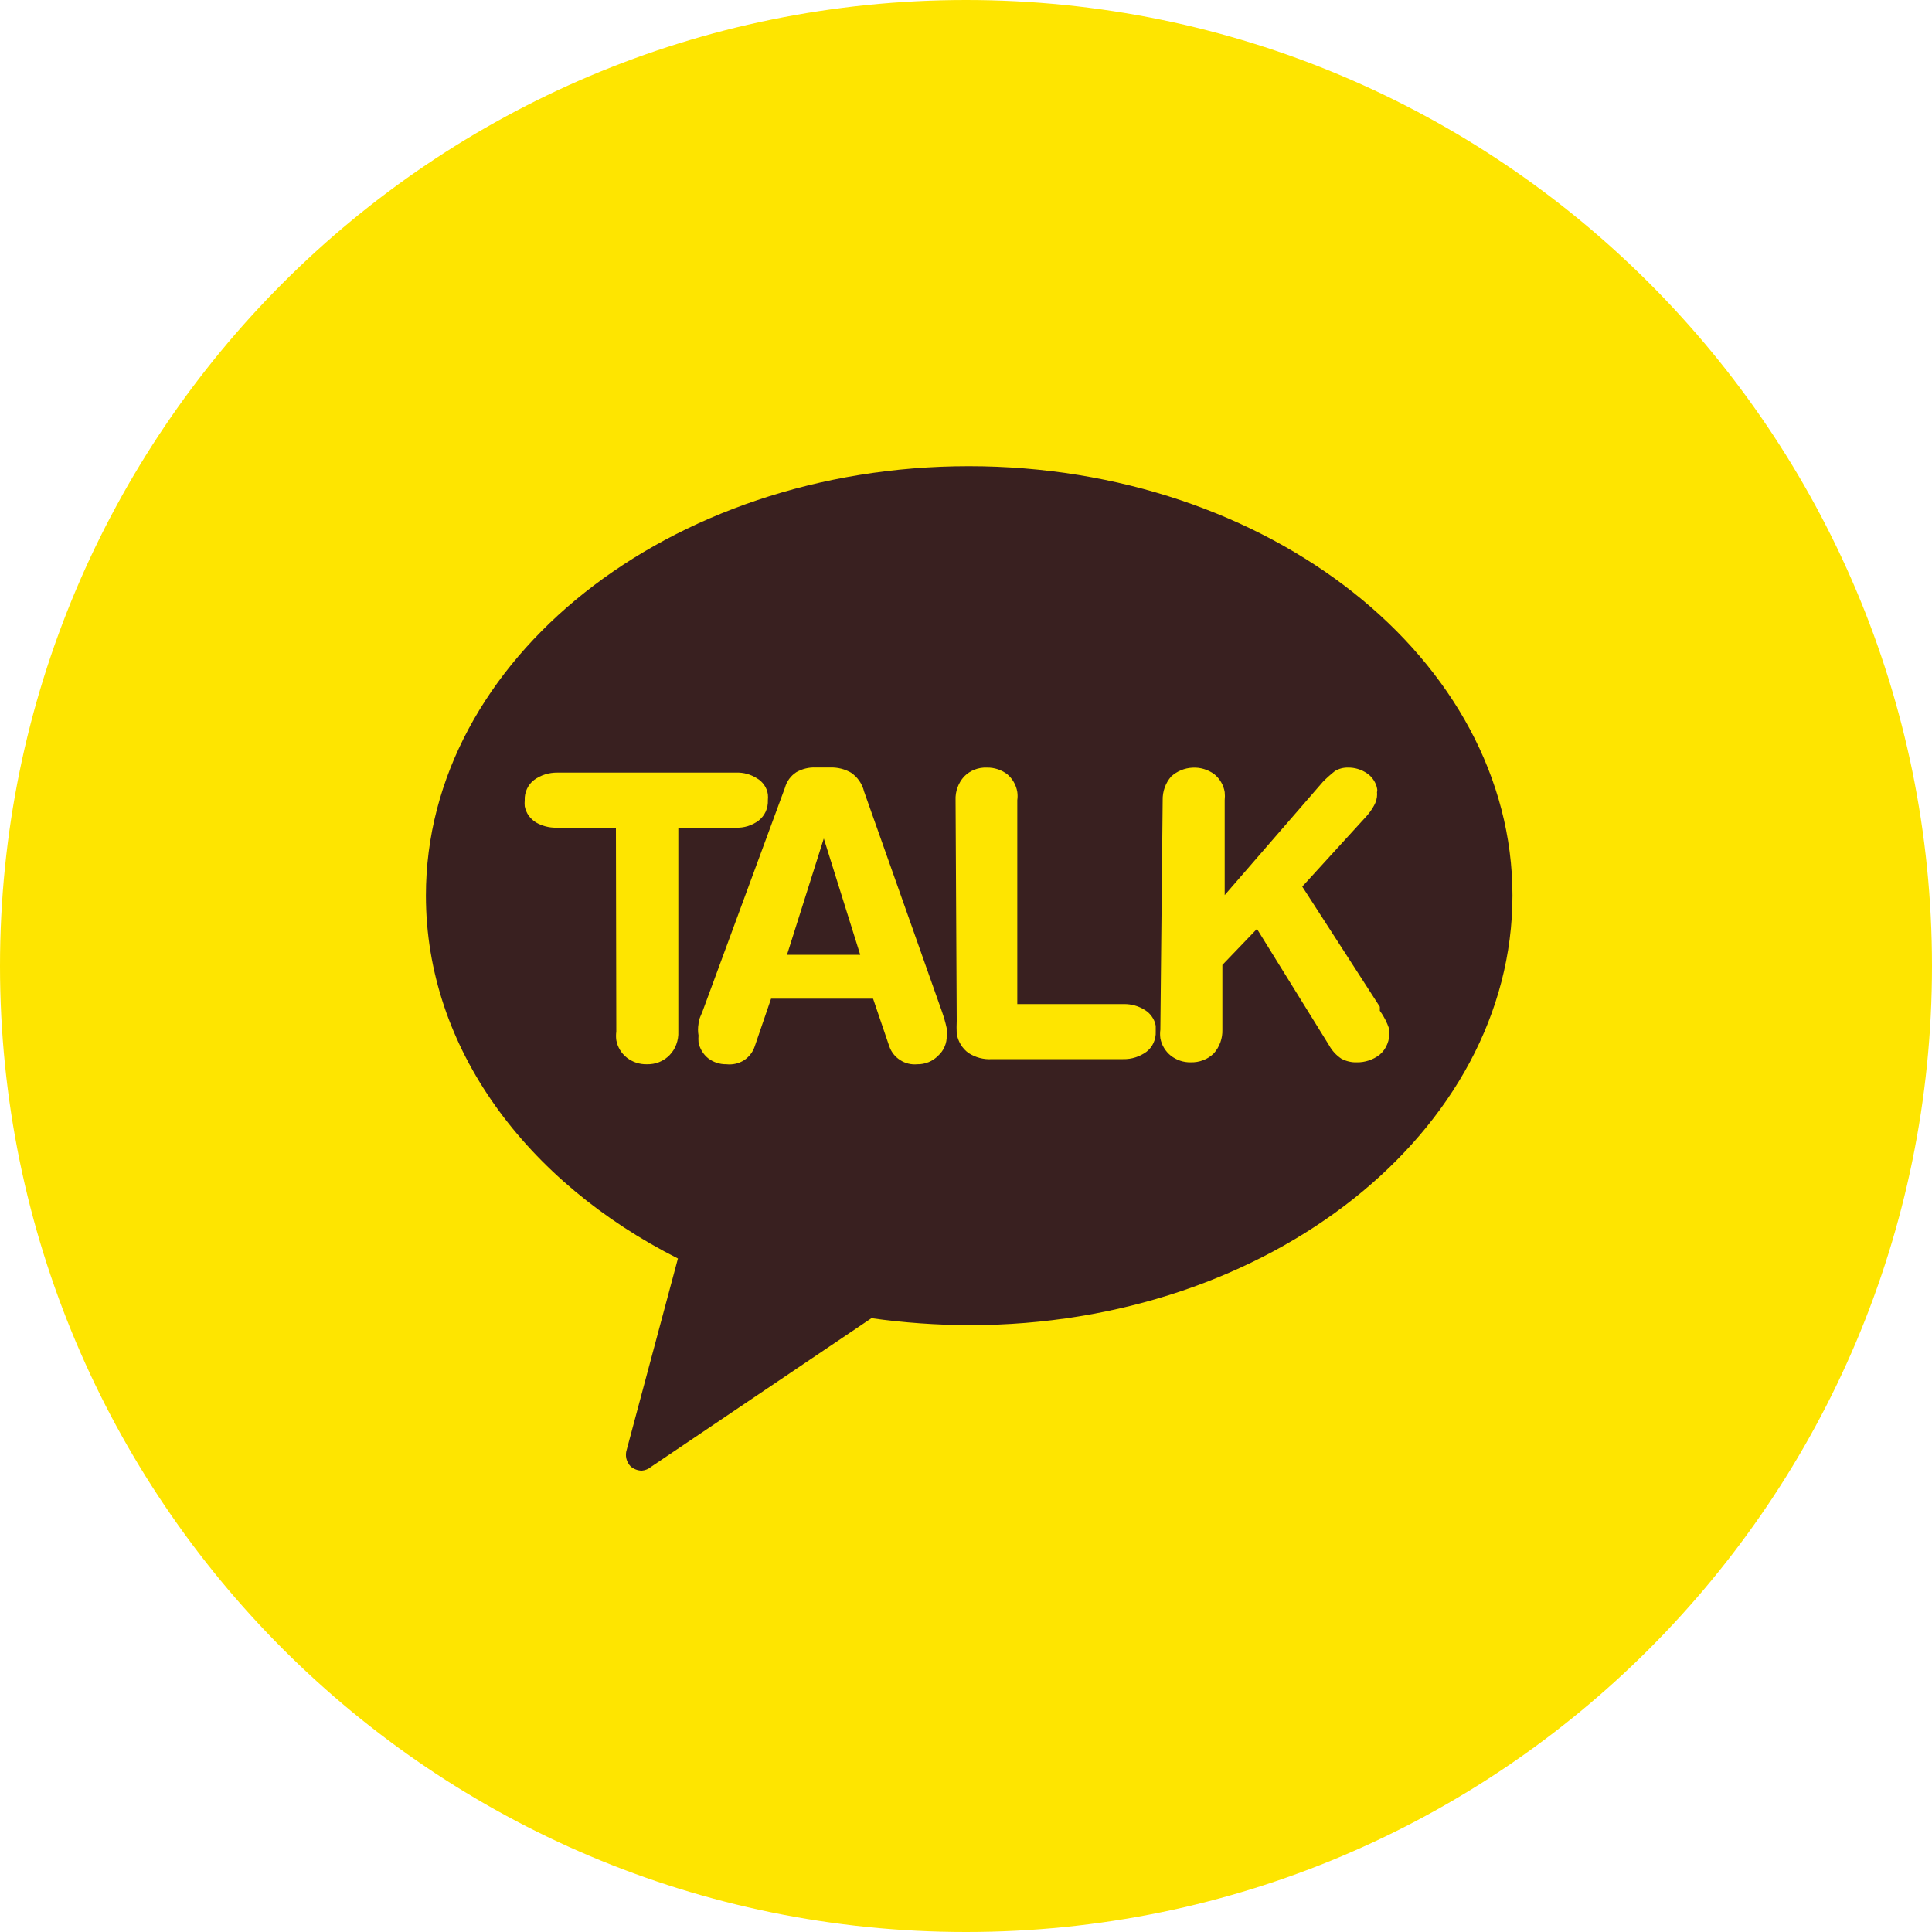
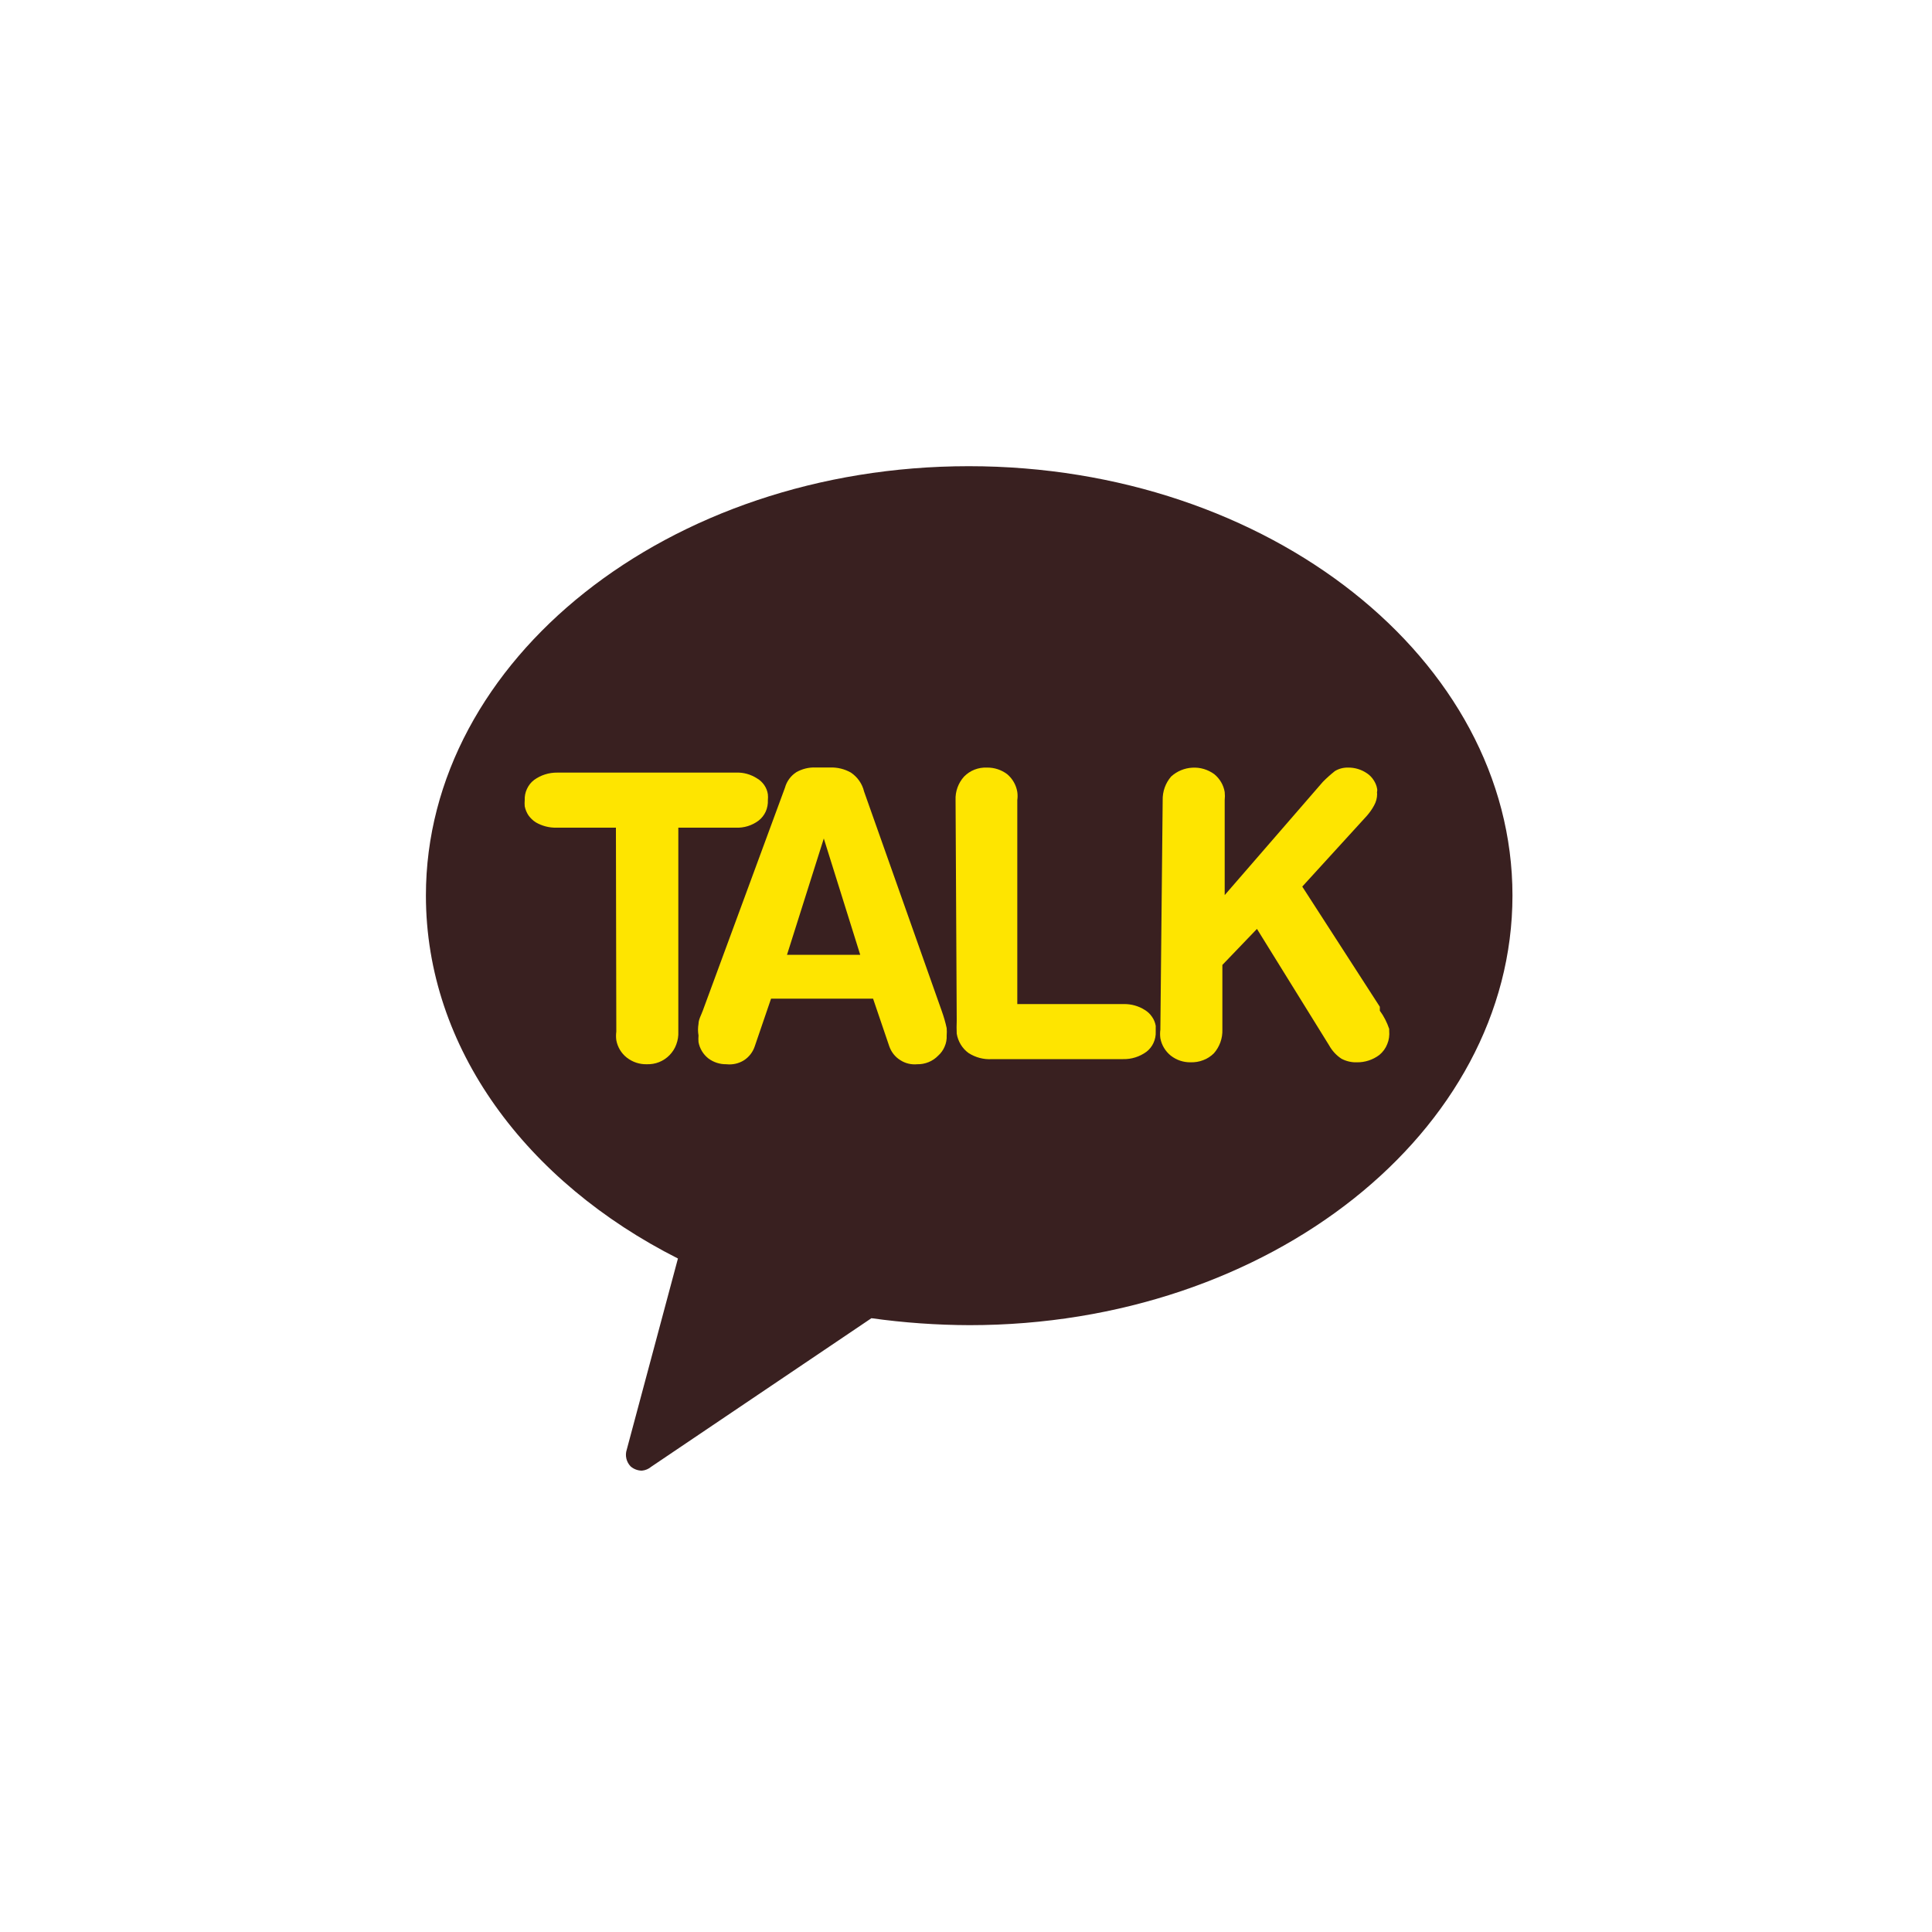
<svg xmlns="http://www.w3.org/2000/svg" width="20" height="20" viewBox="0 0 20 20" fill="none">
-   <circle cx="10" cy="10" r="10" fill="#FEE500" />
  <path d="M10.029 4.826C6.918 4.826 4.409 6.833 4.409 9.27C4.409 10.852 5.452 12.237 7.018 13.028L6.488 15.007C6.478 15.037 6.477 15.069 6.484 15.099C6.491 15.129 6.506 15.157 6.528 15.18C6.56 15.208 6.602 15.224 6.645 15.224C6.68 15.221 6.714 15.207 6.741 15.184L9.021 13.646C9.358 13.693 9.697 13.717 10.037 13.718C13.144 13.718 15.657 11.711 15.657 9.27C15.657 6.829 13.136 4.826 10.029 4.826Z" fill="#392020" />
  <path d="M6.376 8.568H5.761C5.685 8.57 5.61 8.55 5.545 8.512C5.516 8.493 5.491 8.469 5.471 8.441C5.452 8.413 5.439 8.381 5.432 8.347C5.43 8.326 5.43 8.304 5.432 8.283C5.43 8.243 5.438 8.203 5.455 8.167C5.472 8.13 5.497 8.098 5.529 8.074C5.599 8.023 5.683 7.997 5.769 7.998H7.62C7.697 7.995 7.772 8.016 7.837 8.058C7.867 8.075 7.892 8.099 7.912 8.128C7.931 8.156 7.944 8.188 7.949 8.223C7.951 8.243 7.951 8.263 7.949 8.283C7.951 8.323 7.943 8.364 7.927 8.401C7.91 8.438 7.885 8.47 7.853 8.495C7.785 8.546 7.701 8.572 7.616 8.568H7.022V10.679C7.024 10.724 7.017 10.769 7.001 10.812C6.986 10.854 6.961 10.892 6.93 10.924C6.899 10.955 6.863 10.979 6.823 10.995C6.783 11.011 6.74 11.018 6.697 11.017C6.621 11.019 6.548 10.995 6.488 10.948C6.431 10.903 6.393 10.839 6.38 10.768C6.376 10.738 6.376 10.709 6.38 10.679L6.376 8.568Z" fill="#FEE500" />
  <path d="M8.126 8.154C8.144 8.088 8.186 8.031 8.243 7.994C8.304 7.959 8.374 7.942 8.444 7.945H8.596C8.671 7.943 8.744 7.961 8.809 7.998C8.877 8.044 8.926 8.114 8.945 8.194L9.748 10.463C9.769 10.522 9.787 10.582 9.8 10.643C9.802 10.669 9.802 10.694 9.8 10.719C9.802 10.759 9.795 10.797 9.779 10.834C9.764 10.87 9.741 10.902 9.712 10.928C9.684 10.957 9.65 10.98 9.613 10.995C9.576 11.01 9.536 11.018 9.495 11.017C9.433 11.023 9.371 11.008 9.319 10.974C9.266 10.941 9.227 10.891 9.206 10.832L9.038 10.338H7.982L7.813 10.832C7.793 10.892 7.753 10.943 7.7 10.977C7.646 11.01 7.583 11.024 7.52 11.017C7.452 11.018 7.386 10.997 7.332 10.956C7.279 10.914 7.243 10.854 7.231 10.788C7.229 10.765 7.229 10.742 7.231 10.719C7.224 10.68 7.224 10.639 7.231 10.599C7.231 10.555 7.259 10.507 7.275 10.463L8.126 8.154ZM8.528 8.68L8.147 9.884H8.905L8.528 8.68Z" fill="#FEE500" />
  <path d="M9.892 8.283C9.888 8.193 9.92 8.105 9.981 8.038C10.012 8.007 10.049 7.982 10.089 7.967C10.13 7.951 10.174 7.944 10.218 7.946C10.293 7.945 10.366 7.969 10.426 8.014C10.482 8.061 10.519 8.126 10.531 8.198C10.535 8.226 10.535 8.255 10.531 8.283V10.394H11.635C11.711 10.393 11.787 10.414 11.851 10.455C11.881 10.473 11.906 10.497 11.925 10.525C11.945 10.553 11.958 10.585 11.964 10.619C11.964 10.619 11.964 10.659 11.964 10.679C11.966 10.719 11.958 10.759 11.941 10.796C11.925 10.832 11.899 10.864 11.868 10.888C11.798 10.939 11.713 10.966 11.627 10.964H10.27C10.183 10.97 10.098 10.947 10.025 10.9C9.96 10.852 9.917 10.78 9.904 10.7C9.902 10.655 9.902 10.611 9.904 10.567L9.892 8.283Z" fill="#FEE500" />
  <path d="M12.036 8.283C12.034 8.193 12.065 8.106 12.124 8.038C12.185 7.983 12.262 7.951 12.343 7.947C12.424 7.942 12.504 7.966 12.57 8.014C12.627 8.061 12.666 8.126 12.678 8.199C12.681 8.227 12.681 8.255 12.678 8.283V9.266L13.694 8.094C13.733 8.054 13.775 8.017 13.819 7.982C13.86 7.957 13.907 7.945 13.955 7.946C14.025 7.945 14.094 7.966 14.152 8.006C14.179 8.024 14.202 8.048 14.22 8.076C14.238 8.103 14.251 8.134 14.256 8.166C14.258 8.174 14.258 8.183 14.256 8.191C14.254 8.2 14.254 8.209 14.256 8.219C14.256 8.261 14.245 8.302 14.224 8.339C14.203 8.378 14.177 8.414 14.148 8.447L13.481 9.178L14.284 10.422V10.463C14.326 10.52 14.358 10.584 14.381 10.651V10.671C14.385 10.718 14.379 10.765 14.361 10.808C14.344 10.852 14.316 10.89 14.28 10.92C14.213 10.971 14.131 10.998 14.047 10.997C13.992 10.999 13.936 10.986 13.887 10.96C13.833 10.925 13.789 10.876 13.758 10.82L13.012 9.616L12.654 9.989V10.659C12.657 10.749 12.625 10.837 12.566 10.904C12.534 10.935 12.497 10.96 12.455 10.975C12.414 10.991 12.37 10.998 12.325 10.997C12.251 10.998 12.179 10.974 12.12 10.928C12.064 10.883 12.025 10.819 12.012 10.748C12.008 10.718 12.008 10.689 12.012 10.659L12.036 8.283Z" fill="#FEE500" />
</svg>
